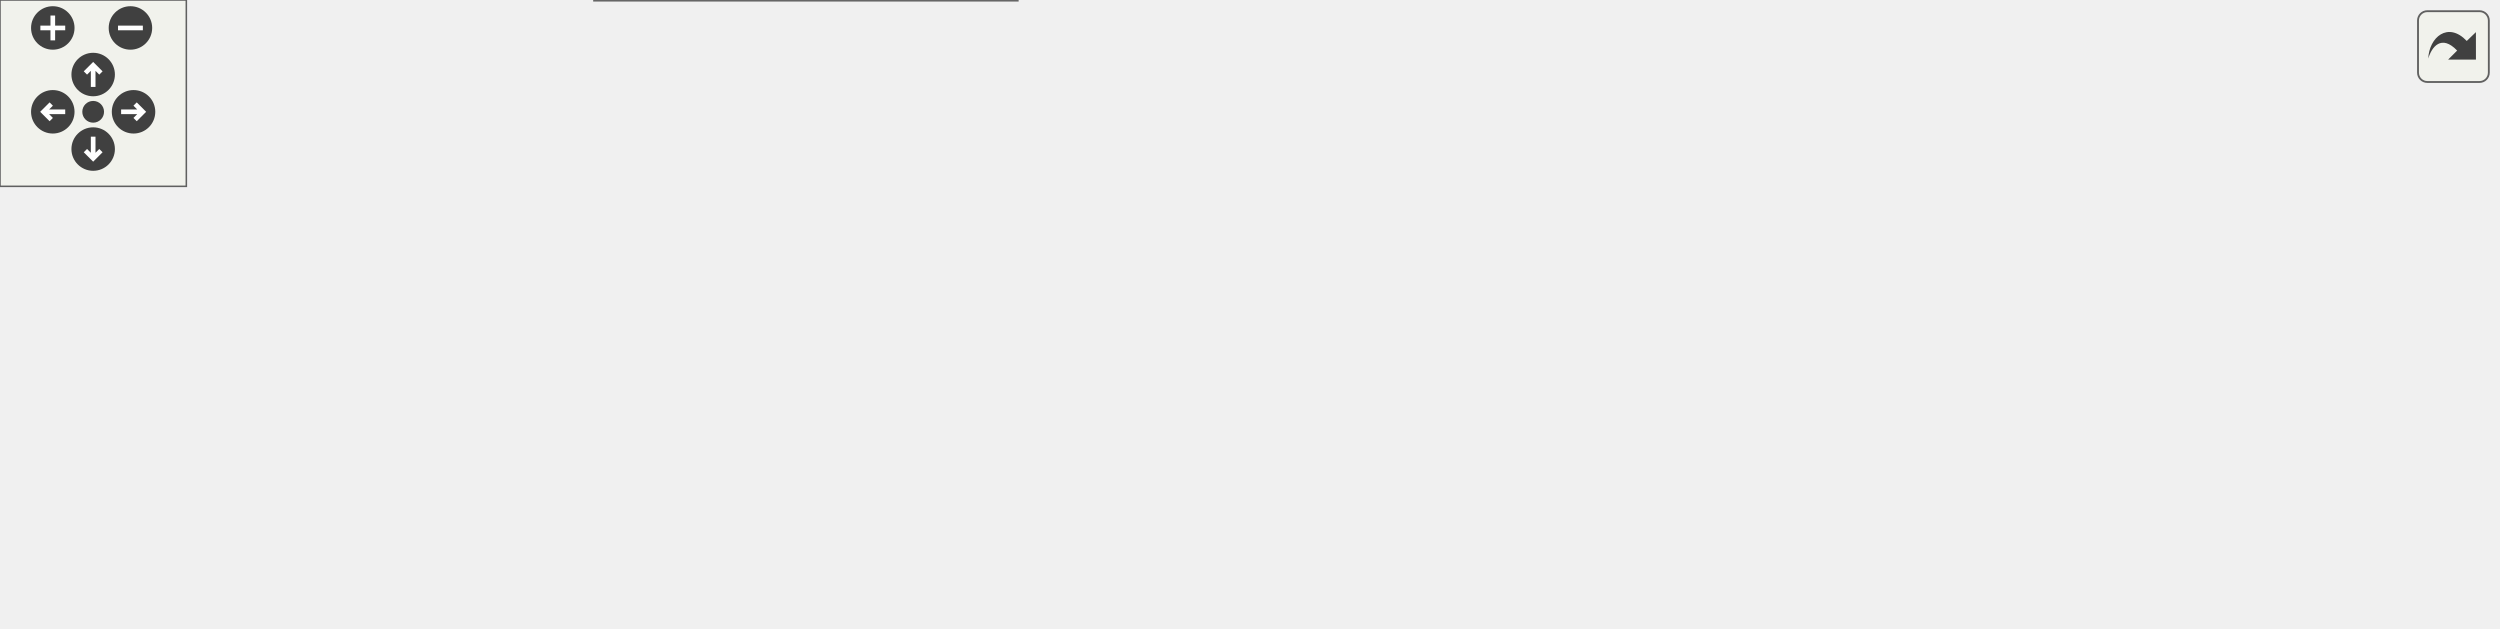
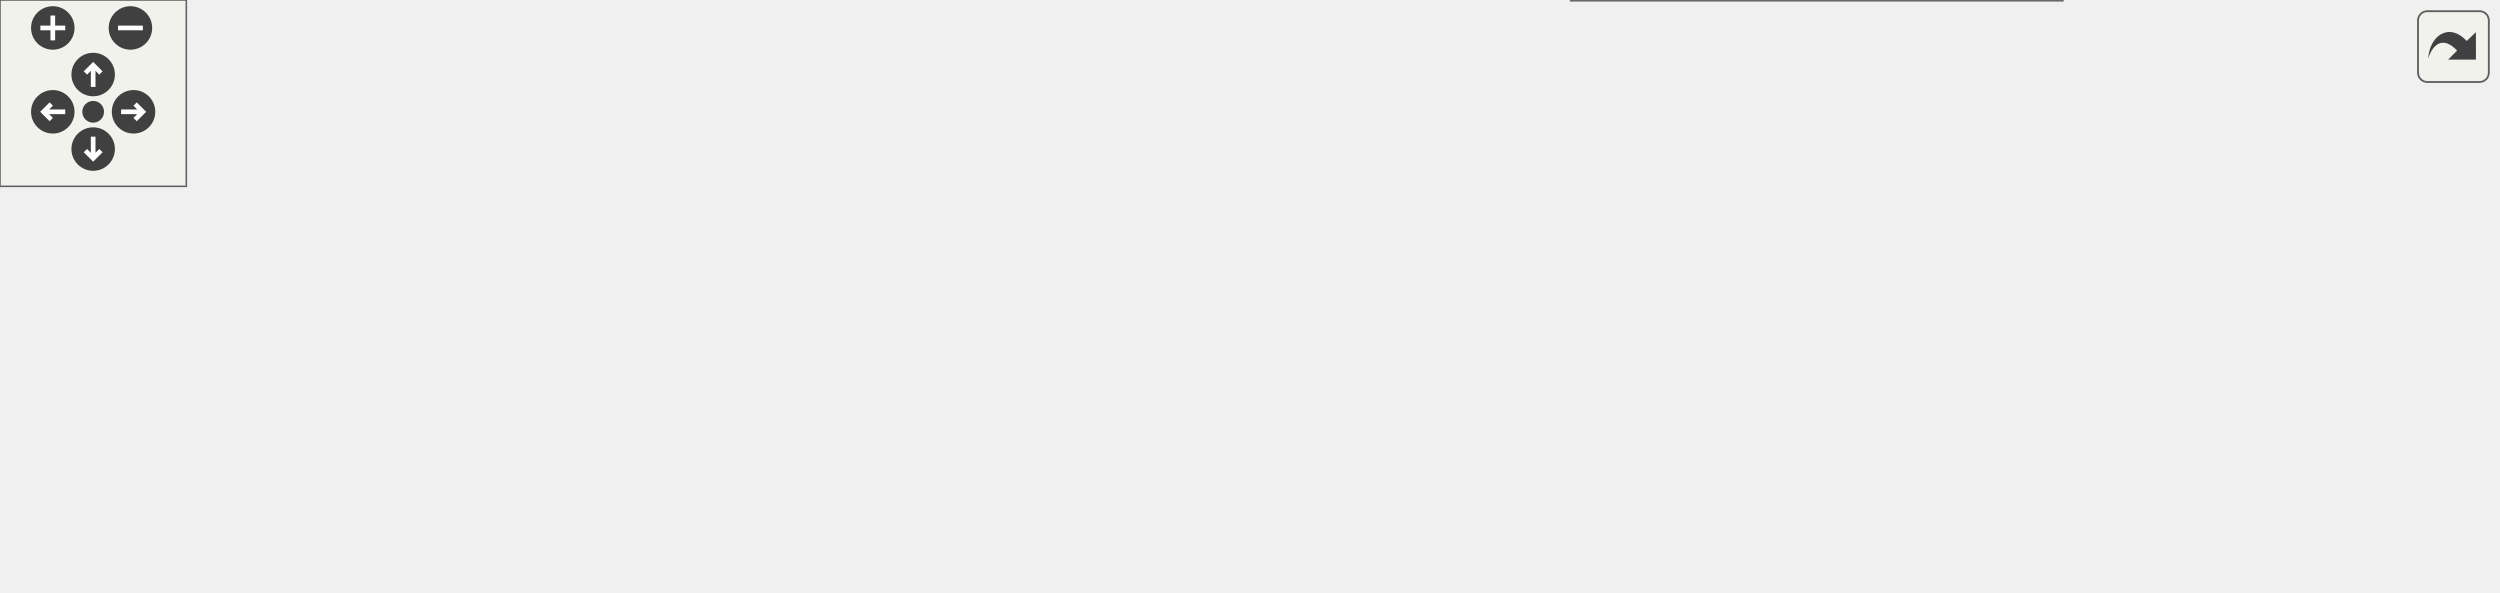
<svg xmlns="http://www.w3.org/2000/svg" xmlns:xlink="http://www.w3.org/1999/xlink" id="main" version="1.1" xml:space="preserve">
  <style type="text/css">
.edge:hover path { stroke: red; }
.edge:hover polygon { stroke: red; fill: red; }
</style>
  <defs>
    <circle id="rim" cx="0" cy="0" r="7" />
    <circle id="rim2" cx="0" cy="0" r="3.5" />
    <g id="zoomPlus">
      <use xlink:href="#rim" fill="#404040">
        <set attributeName="fill" to="#808080" begin="zoomplus.mouseover" end="zoomplus.mouseout" />
      </use>
      <path d="M-4,0h8M0,-4v8" fill="none" stroke="white" stroke-width="1.5" pointer-events="none" />
    </g>
    <g id="zoomMin">
      <use xlink:href="#rim" fill="#404040">
        <set attributeName="fill" to="#808080" begin="zoomminus.mouseover" end="zoomminus.mouseout" />
      </use>
      <path d="M-4,0h8" fill="none" stroke="white" stroke-width="1.5" pointer-events="none" />
    </g>
    <g id="dirArrow">
      <path fill="none" stroke="white" stroke-width="1.5" d="M0,-3.0v7 M-2.5,-0.5L0,-3.0L2.5,-0.5" />
    </g>
    <g id="resetDef">
      <use xlink:href="#rim2" fill="#404040">
        <set attributeName="fill" to="#808080" begin="reset.mouseover" end="reset.mouseout" />
      </use>
    </g>
  </defs>
  <svg id="graph" class="graph">
    <g id="viewport">
      <g id="node1" class="node">
        <g id="a_node1">
          <a xlink:title="Premade function for not command.">
-             <polygon fill="#999999" stroke="#666666" points="150,-85.5 0,-85.5 0,-66.5 150,-66.5 150,-85.5" />
-             <text text-anchor="middle" x="75" y="-73.5" font-family="Helvetica,sans-Serif" font-size="10.00">commander_exportTarget_func</text>
+             <polygon fill="#999999" stroke="#666666" points="150,-74 0,-74 0,-55 150,-55 150,-74" />
+             <text text-anchor="middle" x="75" y="-62" font-family="Helvetica,sans-Serif" font-size="10.00">commander_exportTarget_func</text>
          </a>
        </g>
      </g>
      <g id="node2" class="node">
        <g id="a_node2">
-           <a xlink:href="class_argument.html#a578656131acb2afb90691ed5d949daa5" target="_top" xlink:title=" ">
-             <polygon fill="white" stroke="#666666" points="333,-141.5 186,-141.5 186,-122.5 333,-122.5 333,-141.5" />
-             <text text-anchor="middle" x="259.5" y="-129.5" font-family="Helvetica,sans-Serif" font-size="10.00">Argument::getSystemVariable</text>
+           <a xlink:href="class_argument.html#a3fcba064664dc671c8d32611fb904661" target="_top" xlink:title=" ">
+             <polygon fill="white" stroke="#666666" points="333,-111 186,-111 186,-92 333,-92 333,-111" />
+             <text text-anchor="middle" x="259.5" y="-99" font-family="Helvetica,sans-Serif" font-size="10.00">Argument::getSystemVariable</text>
          </a>
        </g>
      </g>
      <g id="edge1" class="edge">
-         <path fill="none" stroke="#63b8ff" d="M101.57,-85.56C123.73,-93.67 156.75,-105.33 186,-114 192.92,-116.05 200.27,-118.06 207.52,-119.95" />
-         <polygon fill="#63b8ff" stroke="#63b8ff" points="206.75,-123.37 217.3,-122.45 208.48,-116.58 206.75,-123.37" />
+         <path fill="none" stroke="#63b8ff" d="M123,-74.03C146.96,-78.89 176.29,-84.83 201.53,-89.95" />
+         <polygon fill="#63b8ff" stroke="#63b8ff" points="200.85,-93.38 211.34,-91.94 202.24,-86.52 200.85,-93.38" />
      </g>
      <g id="node3" class="node">
        <g id="a_node3">
          <a xlink:href="class_argument.html#a2258f3363dbb1d462286a41d4ab3b8ad" target="_top" xlink:title=" ">
-             <polygon fill="white" stroke="#666666" points="314.5,-104.5 204.5,-104.5 204.5,-85.5 314.5,-85.5 314.5,-104.5" />
-             <text text-anchor="middle" x="259.5" y="-92.5" font-family="Helvetica,sans-Serif" font-size="10.00">Argument::parseFloat</text>
+             <polygon fill="white" stroke="#666666" points="314.5,-74 204.5,-74 204.5,-55 314.5,-55 314.5,-74" />
+             <text text-anchor="middle" x="259.5" y="-62" font-family="Helvetica,sans-Serif" font-size="10.00">Argument::parseFloat</text>
          </a>
        </g>
      </g>
      <g id="edge2" class="edge">
-         <path fill="none" stroke="#63b8ff" d="M150.23,-83.73C164.84,-85.25 180.06,-86.83 194.3,-88.32" />
-         <polygon fill="#63b8ff" stroke="#63b8ff" points="194.18,-91.82 204.48,-89.38 194.9,-84.86 194.18,-91.82" />
+         <path fill="none" stroke="#63b8ff" d="M150.23,-64.5C164.84,-64.5 180.06,-64.5 194.3,-64.5" />
+         <polygon fill="#63b8ff" stroke="#63b8ff" points="194.48,-68 204.48,-64.5 194.48,-61 194.48,-68" />
      </g>
      <g id="node11" class="node">
        <g id="a_node11">
-           <a xlink:href="class_argument.html#aeabd957dda6add595aa860761ea337f1" target="_top" xlink:title=" ">
-             <polygon fill="white" stroke="#666666" points="309,-67.5 210,-67.5 210,-48.5 309,-48.5 309,-67.5" />
-             <text text-anchor="middle" x="259.5" y="-55.5" font-family="Helvetica,sans-Serif" font-size="10.00">Argument::parseInt</text>
-           </a>
-         </g>
-       </g>
-       <g id="edge12" class="edge">
-         <path fill="none" stroke="#63b8ff" d="M150.23,-68.68C166.74,-67.05 184.03,-65.35 199.82,-63.79" />
-         <polygon fill="#63b8ff" stroke="#63b8ff" points="200.34,-67.25 209.95,-62.79 199.66,-60.29 200.34,-67.25" />
-       </g>
-       <g id="node12" class="node">
-         <g id="a_node12">
          <a xlink:href="class_commander.html#a11b7236808d55ed1c497e719117cdf3d" target="_top" xlink:title="Print 'Argument error!' to a specified Serial channel.">
-             <polygon fill="white" stroke="#666666" points="327.5,-30 191.5,-30 191.5,0 327.5,0 327.5,-30" />
-             <text text-anchor="start" x="199.5" y="-18" font-family="Helvetica,sans-Serif" font-size="10.00">Commander::printArgument</text>
-             <text text-anchor="middle" x="259.5" y="-7" font-family="Helvetica,sans-Serif" font-size="10.00">Error</text>
-           </a>
-         </g>
-       </g>
-       <g id="edge14" class="edge">
-         <path fill="none" stroke="#63b8ff" d="M104.48,-66.38C126.68,-58.89 158.29,-48.25 186,-39 191.56,-37.14 197.36,-35.21 203.15,-33.29" />
-         <polygon fill="#63b8ff" stroke="#63b8ff" points="204.46,-36.54 212.85,-30.07 202.26,-29.9 204.46,-36.54" />
+             <polygon fill="white" stroke="#666666" points="327.5,-36.5 191.5,-36.5 191.5,-6.5 327.5,-6.5 327.5,-36.5" />
+             <text text-anchor="start" x="199.5" y="-24.5" font-family="Helvetica,sans-Serif" font-size="10.00">Commander::printArgument</text>
+             <text text-anchor="middle" x="259.5" y="-13.5" font-family="Helvetica,sans-Serif" font-size="10.00">Error</text>
+           </a>
+         </g>
+       </g>
+       <g id="edge13" class="edge">
+         <path fill="none" stroke="#63b8ff" d="M116.5,-54.96C136.63,-50.22 161.58,-44.34 184.92,-38.84" />
+         <polygon fill="#63b8ff" stroke="#63b8ff" points="185.88,-42.21 194.81,-36.51 184.27,-35.39 185.88,-42.21" />
      </g>
      <g id="node4" class="node">
        <g id="a_node4">
          <a xlink:href="class_argument.html#a7fab3d983e4a63b93e6f50df82ed6f84" target="_top" xlink:title=" ">
-             <polygon fill="white" stroke="#666666" points="470,-85.5 369,-85.5 369,-66.5 470,-66.5 470,-85.5" />
-             <text text-anchor="middle" x="419.5" y="-73.5" font-family="Helvetica,sans-Serif" font-size="10.00">Argument::findStart</text>
+             <polygon fill="white" stroke="#666666" points="470,-74 369,-74 369,-55 470,-55 470,-74" />
+             <text text-anchor="middle" x="419.5" y="-62" font-family="Helvetica,sans-Serif" font-size="10.00">Argument::findStart</text>
          </a>
        </g>
      </g>
      <g id="edge3" class="edge">
-         <path fill="none" stroke="#63b8ff" d="M314.87,-88.46C328.95,-86.77 344.19,-84.94 358.54,-83.21" />
-         <polygon fill="#63b8ff" stroke="#63b8ff" points="359.29,-86.65 368.8,-81.98 358.45,-79.7 359.29,-86.65" />
+         <path fill="none" stroke="#63b8ff" d="M314.87,-64.5C328.95,-64.5 344.19,-64.5 358.54,-64.5" />
+         <polygon fill="#63b8ff" stroke="#63b8ff" points="358.8,-68 368.8,-64.5 358.8,-61 358.8,-68" />
      </g>
      <g id="node5" class="node">
        <g id="a_node5">
-           <a xlink:href="class_argument.html#a19696736b23d7f4f4c6e4125e67f59a8" target="_top" xlink:title=" ">
-             <polygon fill="white" stroke="#666666" points="648,-141.5 522,-141.5 522,-122.5 648,-122.5 648,-141.5" />
-             <text text-anchor="middle" x="585" y="-129.5" font-family="Helvetica,sans-Serif" font-size="10.00">Argument::findLongName</text>
+           <a xlink:href="class_argument.html#a41a3be1503f99c0ab973d0c7b45fe2bd" target="_top" xlink:title="Find the start position of a place dependent argument.">
+             <polygon fill="white" stroke="#666666" points="643,-130 527,-130 527,-111 643,-111 643,-130" />
+             <text text-anchor="middle" x="585" y="-118" font-family="Helvetica,sans-Serif" font-size="10.00">Argument::findByPlace</text>
          </a>
        </g>
      </g>
      <g id="edge4" class="edge">
-         <path fill="none" stroke="#63b8ff" d="M439.1,-85.51C456.15,-93.93 482.27,-106.07 506,-114 512.46,-116.16 519.32,-118.15 526.17,-119.96" />
-         <polygon fill="#63b8ff" stroke="#63b8ff" points="525.61,-123.43 536.16,-122.49 527.32,-116.65 525.61,-123.43" />
-       </g>
-       <g id="node8" class="node">
-         <g id="a_node8">
-           <a xlink:href="class_argument.html#a267c2e9b46491f60b264c39e08ad5686" target="_top" xlink:title=" ">
-             <polygon fill="white" stroke="#666666" points="637,-67.5 533,-67.5 533,-48.5 637,-48.5 637,-67.5" />
-             <text text-anchor="middle" x="585" y="-55.5" font-family="Helvetica,sans-Serif" font-size="10.00">Argument::findPlace</text>
-           </a>
-         </g>
-       </g>
-       <g id="edge7" class="edge">
-         <path fill="none" stroke="#63b8ff" d="M470.44,-70.5C487.01,-68.68 505.64,-66.63 522.94,-64.72" />
-         <polygon fill="#63b8ff" stroke="#63b8ff" points="523.39,-68.19 532.95,-63.62 522.63,-61.24 523.39,-68.19" />
+         <path fill="none" stroke="#63b8ff" d="M439.1,-74.01C456.15,-82.43 482.27,-94.57 506,-102.5 512.46,-104.66 519.32,-106.65 526.17,-108.46" />
+         <polygon fill="#63b8ff" stroke="#63b8ff" points="525.61,-111.93 536.16,-110.99 527.32,-105.15 525.61,-111.93" />
+       </g>
+       <g id="node7" class="node">
+         <g id="a_node7">
+           <a xlink:href="class_argument.html#a19696736b23d7f4f4c6e4125e67f59a8" target="_top" xlink:title="Find the start position of a long named argument.">
+             <polygon fill="white" stroke="#666666" points="648,-93 522,-93 522,-74 648,-74 648,-93" />
+             <text text-anchor="middle" x="585" y="-81" font-family="Helvetica,sans-Serif" font-size="10.00">Argument::findLongName</text>
+           </a>
+         </g>
+       </g>
+       <g id="edge6" class="edge">
+         <path fill="none" stroke="#63b8ff" d="M470.44,-70.3C483.52,-71.82 497.88,-73.49 511.86,-75.12" />
+         <polygon fill="#63b8ff" stroke="#63b8ff" points="511.61,-78.61 521.94,-76.29 512.41,-71.66 511.61,-78.61" />
      </g>
      <g id="node9" class="node">
        <g id="a_node9">
-           <a xlink:href="class_argument.html#a3ec1ea9ca2d489a987e0fa335daaf061" target="_top" xlink:title=" ">
-             <polygon fill="white" stroke="#666666" points="649,-104.5 521,-104.5 521,-85.5 649,-85.5 649,-104.5" />
-             <text text-anchor="middle" x="585" y="-92.5" font-family="Helvetica,sans-Serif" font-size="10.00">Argument::findShortName</text>
-           </a>
-         </g>
-       </g>
-       <g id="edge8" class="edge">
-         <path fill="none" stroke="#63b8ff" d="M470.44,-81.8C483.09,-83.27 496.94,-84.88 510.49,-86.46" />
-         <polygon fill="#63b8ff" stroke="#63b8ff" points="510.42,-89.97 520.76,-87.65 511.23,-83.02 510.42,-89.97" />
+           <a xlink:href="class_argument.html#a3ec1ea9ca2d489a987e0fa335daaf061" target="_top" xlink:title="Find the start position of a short named argument.">
+             <polygon fill="white" stroke="#666666" points="649,-56 521,-56 521,-37 649,-37 649,-56" />
+             <text text-anchor="middle" x="585" y="-44" font-family="Helvetica,sans-Serif" font-size="10.00">Argument::findShortName</text>
+           </a>
+         </g>
+       </g>
+       <g id="edge9" class="edge">
+         <path fill="none" stroke="#63b8ff" d="M470.44,-59C483.09,-57.61 496.94,-56.08 510.49,-54.59" />
+         <polygon fill="#63b8ff" stroke="#63b8ff" points="511.2,-58.04 520.76,-53.46 510.44,-51.08 511.2,-58.04" />
      </g>
      <g id="node10" class="node">
        <g id="a_node10">
-           <a xlink:href="class_commander.html#aed49189003860bfa85ab3bf8d320c5f6" target="_top" xlink:title="Get the instance if a system variable by its name.">
-             <polygon fill="white" stroke="#666666" points="664,-30.5 506,-30.5 506,-11.5 664,-11.5 664,-30.5" />
-             <text text-anchor="middle" x="585" y="-18.5" font-family="Helvetica,sans-Serif" font-size="10.00">Commander::getSystemVariable</text>
-           </a>
-         </g>
-       </g>
-       <g id="edge11" class="edge">
-         <path fill="none" stroke="#63b8ff" d="M439.8,-66.44C456.88,-58.28 482.65,-46.68 506,-39 512.48,-36.87 519.33,-34.9 526.19,-33.1" />
-         <polygon fill="#63b8ff" stroke="#63b8ff" points="527.34,-36.42 536.19,-30.59 525.63,-29.63 527.34,-36.42" />
+           <a xlink:href="class_commander.html#a8c61dd05384f4a5d02932c602f8d8e00" target="_top" xlink:title="Get the instance if a system variable by its name.">
+             <polygon fill="white" stroke="#666666" points="664,-19 506,-19 506,0 664,0 664,-19" />
+             <text text-anchor="middle" x="585" y="-7" font-family="Helvetica,sans-Serif" font-size="10.00">Commander::getSystemVariable</text>
+           </a>
+         </g>
+       </g>
+       <g id="edge12" class="edge">
+         <path fill="none" stroke="#63b8ff" d="M439.8,-54.94C456.88,-46.78 482.65,-35.18 506,-27.5 512.48,-25.37 519.33,-23.4 526.19,-21.6" />
+         <polygon fill="#63b8ff" stroke="#63b8ff" points="527.34,-24.92 536.19,-19.09 525.63,-18.13 527.34,-24.92" />
      </g>
      <g id="node6" class="node">
        <g id="a_node6">
          <a xlink:href="class_argument.html#af21c1965c64a5f3984cbf42bcf1eec5f" target="_top" xlink:title=" ">
-             <polygon fill="white" stroke="#666666" points="801,-141.5 703,-141.5 703,-122.5 801,-122.5 801,-141.5" />
-             <text text-anchor="middle" x="752" y="-129.5" font-family="Helvetica,sans-Serif" font-size="10.00">Argument::inString</text>
+             <polygon fill="white" stroke="#666666" points="801,-93 703,-93 703,-74 801,-74 801,-93" />
+             <text text-anchor="middle" x="752" y="-81" font-family="Helvetica,sans-Serif" font-size="10.00">Argument::inString</text>
          </a>
        </g>
      </g>
      <g id="edge5" class="edge">
-         <path fill="none" stroke="#63b8ff" d="M648.38,-132C662.92,-132 678.35,-132 692.7,-132" />
-         <polygon fill="#63b8ff" stroke="#63b8ff" points="692.94,-135.5 702.94,-132 692.94,-128.5 692.94,-135.5" />
-       </g>
-       <g id="node7" class="node">
-         <g id="a_node7">
+         <path fill="none" stroke="#63b8ff" d="M628.49,-110.97C649.87,-106.18 675.97,-100.32 698.58,-95.25" />
+         <polygon fill="#63b8ff" stroke="#63b8ff" points="699.37,-98.66 708.37,-93.06 697.84,-91.83 699.37,-98.66" />
+       </g>
+       <g id="edge7" class="edge">
+         <path fill="none" stroke="#63b8ff" d="M648.38,-83.5C662.92,-83.5 678.35,-83.5 692.7,-83.5" />
+         <polygon fill="#63b8ff" stroke="#63b8ff" points="692.94,-87 702.94,-83.5 692.94,-80 692.94,-87" />
+       </g>
+       <g id="node8" class="node">
+         <g id="a_node8">
          <a xlink:href="class_argument.html#a8f98fbce9e55886c0b3a84c6f92572e5" target="_top" xlink:title=" ">
-             <polygon fill="white" stroke="#666666" points="804,-104.5 700,-104.5 700,-85.5 804,-85.5 804,-104.5" />
-             <text text-anchor="middle" x="752" y="-92.5" font-family="Helvetica,sans-Serif" font-size="10.00">Argument::substring</text>
-           </a>
-         </g>
-       </g>
-       <g id="edge6" class="edge">
-         <path fill="none" stroke="#63b8ff" d="M628.49,-122.47C649.87,-117.68 675.97,-111.82 698.58,-106.75" />
-         <polygon fill="#63b8ff" stroke="#63b8ff" points="699.37,-110.16 708.37,-104.56 697.84,-103.33 699.37,-110.16" />
-       </g>
-       <g id="edge9" class="edge">
-         <path fill="none" stroke="#63b8ff" d="M628.49,-104.53C649.87,-109.32 675.97,-115.18 698.58,-120.25" />
-         <polygon fill="#63b8ff" stroke="#63b8ff" points="697.84,-123.67 708.37,-122.44 699.37,-116.84 697.84,-123.67" />
+             <polygon fill="white" stroke="#666666" points="804,-56 700,-56 700,-37 804,-37 804,-56" />
+             <text text-anchor="middle" x="752" y="-44" font-family="Helvetica,sans-Serif" font-size="10.00">Argument::substring</text>
+           </a>
+         </g>
+       </g>
+       <g id="edge8" class="edge">
+         <path fill="none" stroke="#63b8ff" d="M628.49,-73.97C649.87,-69.18 675.97,-63.32 698.58,-58.25" />
+         <polygon fill="#63b8ff" stroke="#63b8ff" points="699.37,-61.66 708.37,-56.06 697.84,-54.83 699.37,-61.66" />
      </g>
      <g id="edge10" class="edge">
-         <path fill="none" stroke="#63b8ff" d="M649.32,-95C662.52,-95 676.4,-95 689.53,-95" />
-         <polygon fill="#63b8ff" stroke="#63b8ff" points="689.87,-98.5 699.87,-95 689.87,-91.5 689.87,-98.5" />
-       </g>
-       <g id="edge13" class="edge">
-         <path fill="none" stroke="#63b8ff" d="M309.19,-63.55C324.89,-65.34 342.46,-67.34 358.85,-69.2" />
-         <polygon fill="#63b8ff" stroke="#63b8ff" points="358.54,-72.69 368.88,-70.35 359.34,-65.74 358.54,-72.69" />
+         <path fill="none" stroke="#63b8ff" d="M628.49,-56.03C649.87,-60.82 675.97,-66.68 698.58,-71.75" />
+         <polygon fill="#63b8ff" stroke="#63b8ff" points="697.84,-75.17 708.37,-73.94 699.37,-68.34 697.84,-75.17" />
+       </g>
+       <g id="edge11" class="edge">
+         <path fill="none" stroke="#63b8ff" d="M649.32,-46.5C662.52,-46.5 676.4,-46.5 689.53,-46.5" />
+         <polygon fill="#63b8ff" stroke="#63b8ff" points="689.87,-50 699.87,-46.5 689.87,-43 689.87,-50" />
      </g>
    </g>
  </svg>
  <g id="navigator" transform="translate(0 0)" fill="#404254">
    <rect fill="#f2f5e9" fill-opacity="0.5" stroke="#606060" stroke-width=".5" x="0" y="0" width="60" height="60" />
    <use id="zoomplus" xlink:href="#zoomPlus" x="17" y="9" />
    <use id="zoomminus" xlink:href="#zoomMin" x="42" y="9" />
    <use id="reset" xlink:href="#resetDef" x="30" y="36" />
    <g id="arrowUp" xlink:href="#dirArrow" transform="translate(30 24)">
      <use xlink:href="#rim" fill="#404040">
        <set attributeName="fill" to="#808080" begin="arrowUp.mouseover" end="arrowUp.mouseout" />
      </use>
      <path fill="none" stroke="white" stroke-width="1.5" d="M0,-3.0v7 M-2.5,-0.5L0,-3.0L2.5,-0.5" />
    </g>
    <g id="arrowRight" xlink:href="#dirArrow" transform="rotate(90) translate(36 -43)">
      <use xlink:href="#rim" fill="#404040">
        <set attributeName="fill" to="#808080" begin="arrowRight.mouseover" end="arrowRight.mouseout" />
      </use>
      <path fill="none" stroke="white" stroke-width="1.5" d="M0,-3.0v7 M-2.5,-0.5L0,-3.0L2.5,-0.5" />
    </g>
    <g id="arrowDown" xlink:href="#dirArrow" transform="rotate(180) translate(-30 -48)">
      <use xlink:href="#rim" fill="#404040">
        <set attributeName="fill" to="#808080" begin="arrowDown.mouseover" end="arrowDown.mouseout" />
      </use>
      <path fill="none" stroke="white" stroke-width="1.5" d="M0,-3.0v7 M-2.5,-0.5L0,-3.0L2.5,-0.5" />
    </g>
    <g id="arrowLeft" xlink:href="#dirArrow" transform="rotate(270) translate(-36 17)">
      <use xlink:href="#rim" fill="#404040">
        <set attributeName="fill" to="#808080" begin="arrowLeft.mouseover" end="arrowLeft.mouseout" />
      </use>
      <path fill="none" stroke="white" stroke-width="1.5" d="M0,-3.0v7 M-2.5,-0.5L0,-3.0L2.5,-0.5" />
    </g>
  </g>
  <svg viewBox="0 0 15 15" width="100%" height="30px" preserveAspectRatio="xMaxYMin meet">
    <g id="arrow_out" transform="scale(0.3 0.3)">
      <a xlink:href="_commander-_a_p_i-_system-_commands_8cpp_a67c664cbc5869ccf57996adeecbb6cd9_cgraph_org.svg" target="_base">
        <rect id="button" ry="5" rx="5" y="6" x="6" height="38" width="38" fill="#f2f5e9" fill-opacity="0.5" stroke="#606060" stroke-width="1.0" />
        <path id="arrow" d="M 11.5,31.437 C 11.94,20.098 22.043,11.323 32.159,21.979 L 37.069,17.246 C 37.069,17.246 37.088,32 37.088,32 L 22.16,31.978 C 22.16,31.978 26.998,27.14 26.998,27.14 C 18.529,18.264 13.292,25.23 11.5,31.437 z" style="fill:#404040;" />
      </a>
    </g>
  </svg>
</svg>
